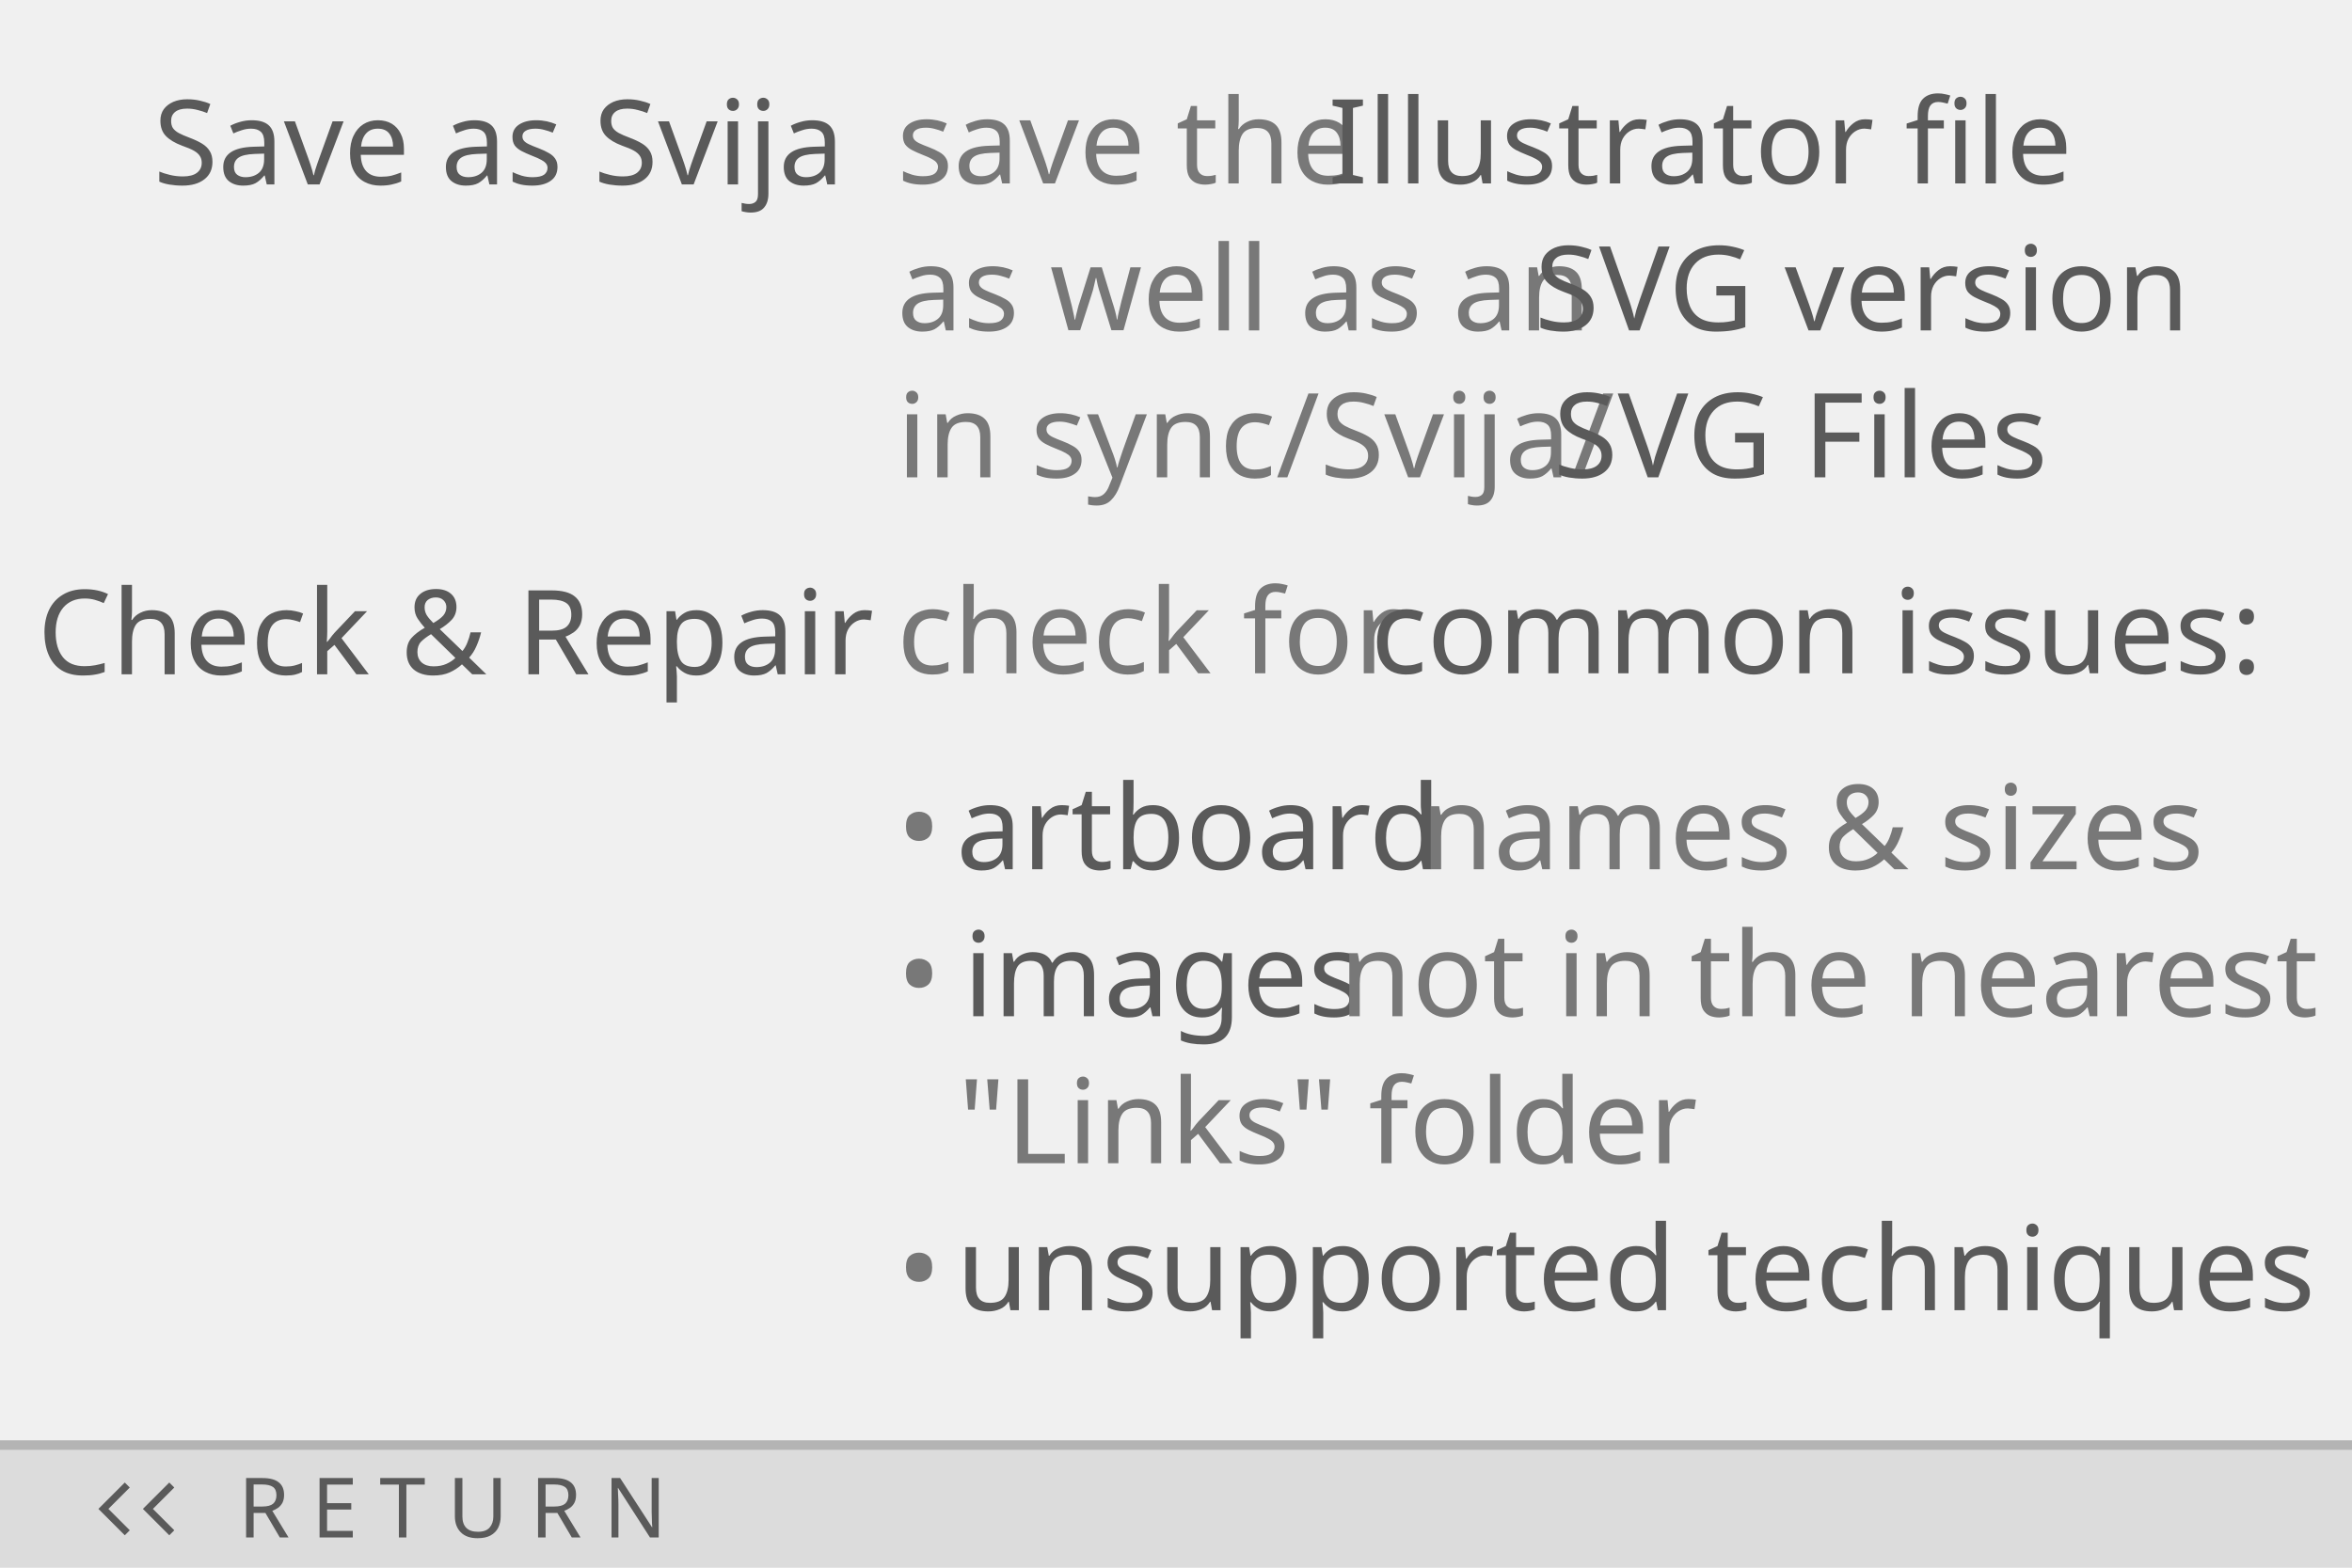
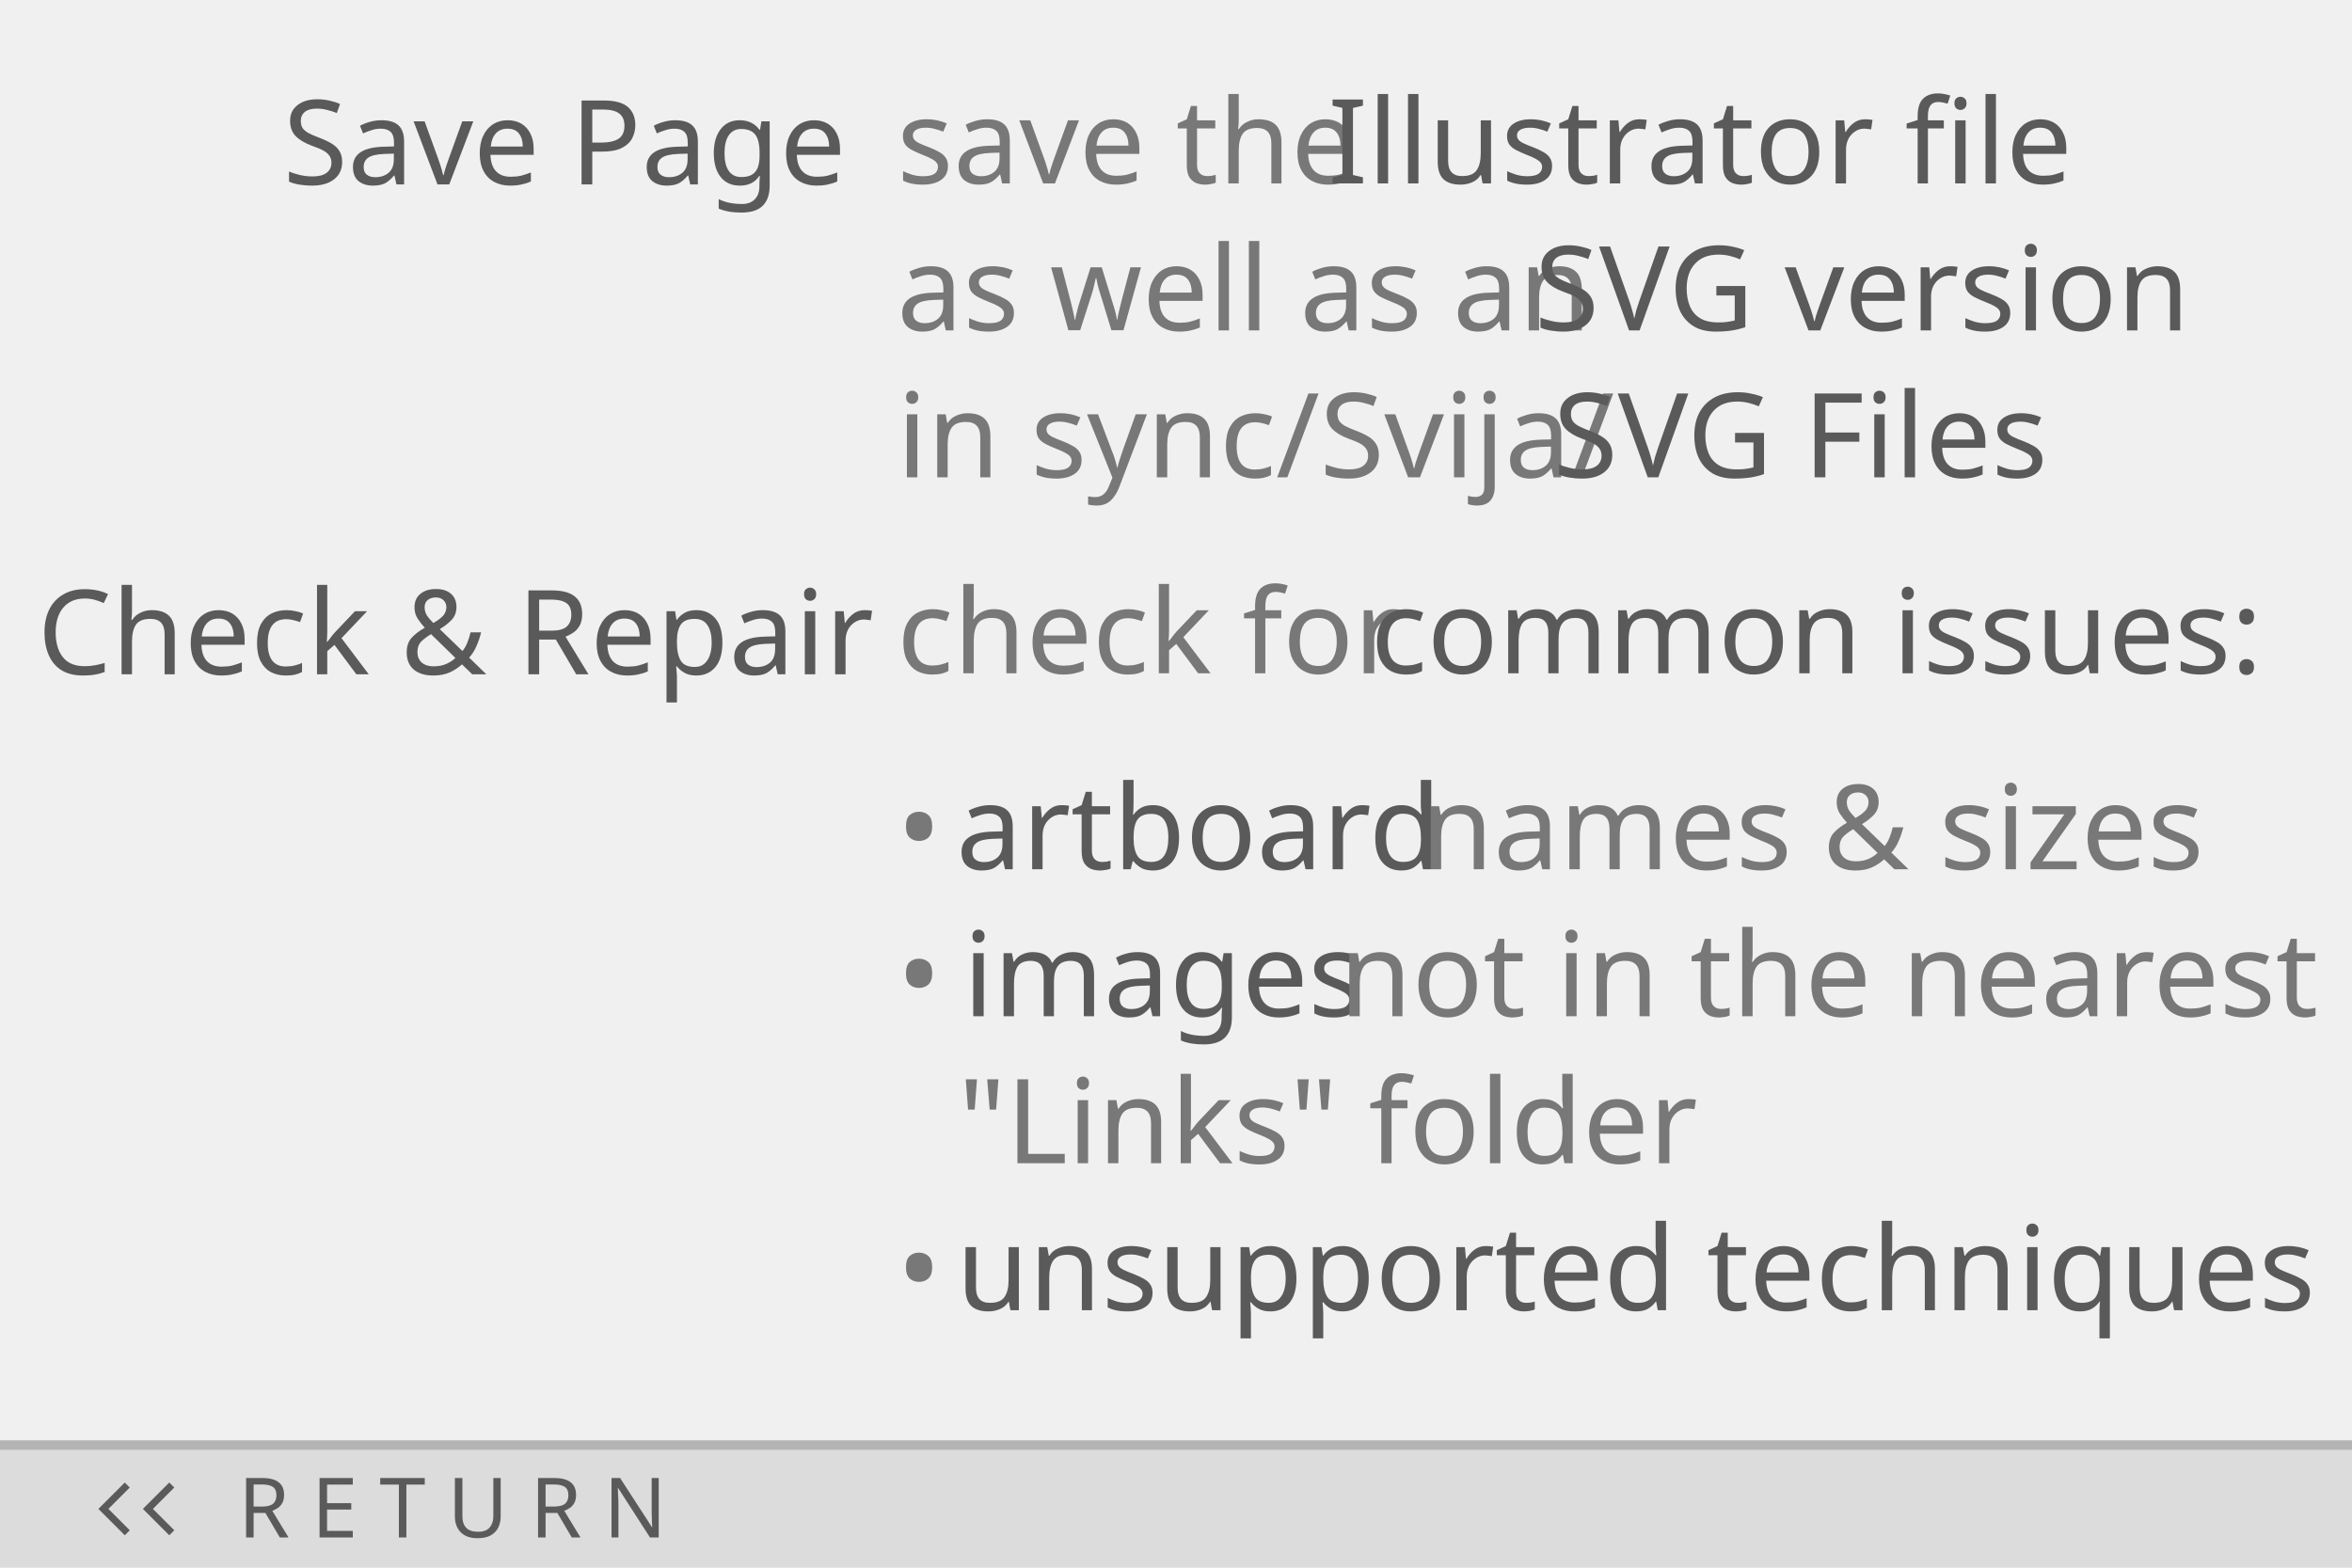
<svg xmlns="http://www.w3.org/2000/svg" xmlns:xlink="http://www.w3.org/1999/xlink" version="1.1" x="0px" y="0px" viewBox="0 0 240 160" style="enable-background:new 0 0 240 160;" xml:space="preserve">
  <style type="text/css">
	.st0{fill:#323232;}
	.st1{fill:#535353;}
	.st2{fill:#B9B9B9;}
	.st3{fill:#F0F0F0;}
	.st4{fill:#181818;}
	.st5{fill:#787878;}
	.st6{fill:#B4B4B4;}
	.st7{fill:#252525;}
	.st8{fill:#464646;}
	.st9{fill:#AAAAAA;}
	.st10{fill:#DCDCDC;}
	.st11{fill:#828282;}
	.st12{fill:#8C8C8C;}
	.st13{fill:#5A5A5A;}
	.st14{font-family:'SourceSansPro-SemiBold';}
	.st15{font-size:8.5px;}
	.st16{font-size:12px;}
	.st17{fill:none;}
	.st18{font-family:'SourceSansPro-Regular';}
	.st19{fill:#3C3C3C;}
	.st20{fill:#646464;}
	.st21{fill:#969696;}
	.st22{fill:#C8C8C8;}
	.st23{fill:#505050;}
	.st24{fill:#E6E6E6;}
	.st25{fill:#2D8CEB;}
	.st26{opacity:0;}
</style>
  <g id="content__xBB_">
    <g id="background">
      <rect class="st3" width="240" height="160" />
    </g>
    <g id="bottom_bar_stroke">
      <g>
        <rect y="147" class="st6" width="240" height="1" />
      </g>
    </g>
    <g id="logo_bar_x2C__bar__x26__bottom_bar">
      <g>
        <rect x="0" y="148" transform="matrix(-1 -4.493662e-11 4.493662e-11 -1 240 308)" class="st10" width="240" height="12" />
      </g>
    </g>
    <g id="bottom_bar_text">
      <g>
        <text transform="matrix(1 0 0 1 24.2852 156.9133)" class="st13 st14 st15">R E T U R N</text>
      </g>
      <path class="st13" d="M10.041,154l2.692-2.691l0.51,0.51L11.061,154l2.183,2.182l-0.51,0.51L10.041,154z M17.274,156.692    l0.51-0.51L15.602,154l2.182-2.182l-0.51-0.51L14.582,154L17.274,156.692z" />
    </g>
    <g id="left_help">
      <g>
-         <text transform="matrix(1 0 0 1 15.6478 18.8193)">
-           <tspan x="0" y="0" class="st13 st14 st16">Save as Svija </tspan>
-           <tspan x="65.891" y="15" class="st13 st14 st16"> </tspan>
-           <tspan x="-11.844" y="50" class="st13 st14 st16">Check &amp; Repair</tspan>
+         <text transform="matrix(1 0 0 1 28.8831 18.8193)">
+           <tspan x="0" y="0" class="st13 st14 st16">Save Page </tspan>
+           <tspan x="52.655" y="15" class="st13 st14 st16"> </tspan>
+           <tspan x="-25.079" y="50" class="st13 st14 st16">Check &amp; Repair</tspan>
        </text>
      </g>
    </g>
    <g id="right_help">
      <g>
        <rect x="91.527" y="8.76" class="st17" width="142.652" height="148.464" />
        <text transform="matrix(1 0 0 1 91.5266 18.7198)">
          <tspan x="0" y="0" class="st5 st18 st16">save the </tspan>
          <tspan x="43.969" y="0" class="st13 st18 st16">Illustrator file </tspan>
          <tspan x="0" y="15" class="st5 st18 st16">as well as an </tspan>
          <tspan x="65.054" y="15" class="st13 st18 st16">SVG version</tspan>
          <tspan x="124.214" y="15" class="st5 st18 st16">  </tspan>
          <tspan x="0" y="30" class="st5 st18 st16">in sync/Svija/</tspan>
          <tspan x="66.96" y="30" class="st13 st18 st16">SVG Files</tspan>
          <tspan x="0" y="50" class="st5 st18 st16">check for </tspan>
          <tspan x="48.337" y="50" class="st13 st18 st16">common issues:</tspan>
          <tspan x="0" y="70" class="st5 st18 st16">• </tspan>
          <tspan x="6.048" y="70" class="st13 st18 st16">artboard</tspan>
          <tspan x="50.327" y="70" class="st5 st18 st16"> names &amp; sizes </tspan>
          <tspan x="0" y="85" class="st5 st18 st16">•</tspan>
          <tspan x="3.647" y="85" class="st13 st18 st16"> images</tspan>
          <tspan x="42.024" y="85" class="st5 st18 st16"> not in the nearest </tspan>
          <tspan x="0" y="100" class="st5 st18 st16">  "Links" folder </tspan>
          <tspan x="0" y="115" class="st5 st18 st16">• </tspan>
          <tspan x="6.048" y="115" class="st13 st18 st16">unsupported techniques</tspan>
        </text>
      </g>
    </g>
    <g id="logos">
	</g>
  </g>
  <g id="buttons__xBB_">
    <g id="bottom_stroke">
	</g>
    <g id="bottom_fill">
	</g>
    <g id="bottom_label">
	</g>
    <g id="top_stroke">
	</g>
    <g id="top_fill">
	</g>
    <g id="top_label">
	</g>
  </g>
  <g id="mouseover__xBB_">
    <g id="mouseover_3">
	</g>
    <g id="mouseover_2">
	</g>
    <g id="mouseover_1">
	</g>
    <g id="mouseover_0">
	</g>
  </g>
  <g id="mousedowns__xBB_">
    <g id="mousedown_3">
	</g>
    <g id="mousedown_2">
	</g>
    <g id="mousedown_1">
	</g>
    <g id="mousedown_0">
	</g>
  </g>
  <g id="ai_links__xBB_">
    <g id="history.back_x28__x29__x3B_">
      <a xlink:href="javascript:openLink('less.html');">
        <rect x="0" y="0" class="st26" width="240" height="160" />
      </a>
    </g>
    <g id="bottom_bar">
	</g>
  </g>
  <g id="listener_links__xBB_">
    <g id="links3">
	</g>
    <g id="links2">
	</g>
    <g id="links1">
	</g>
    <g id="links0">
	</g>
  </g>
</svg>
